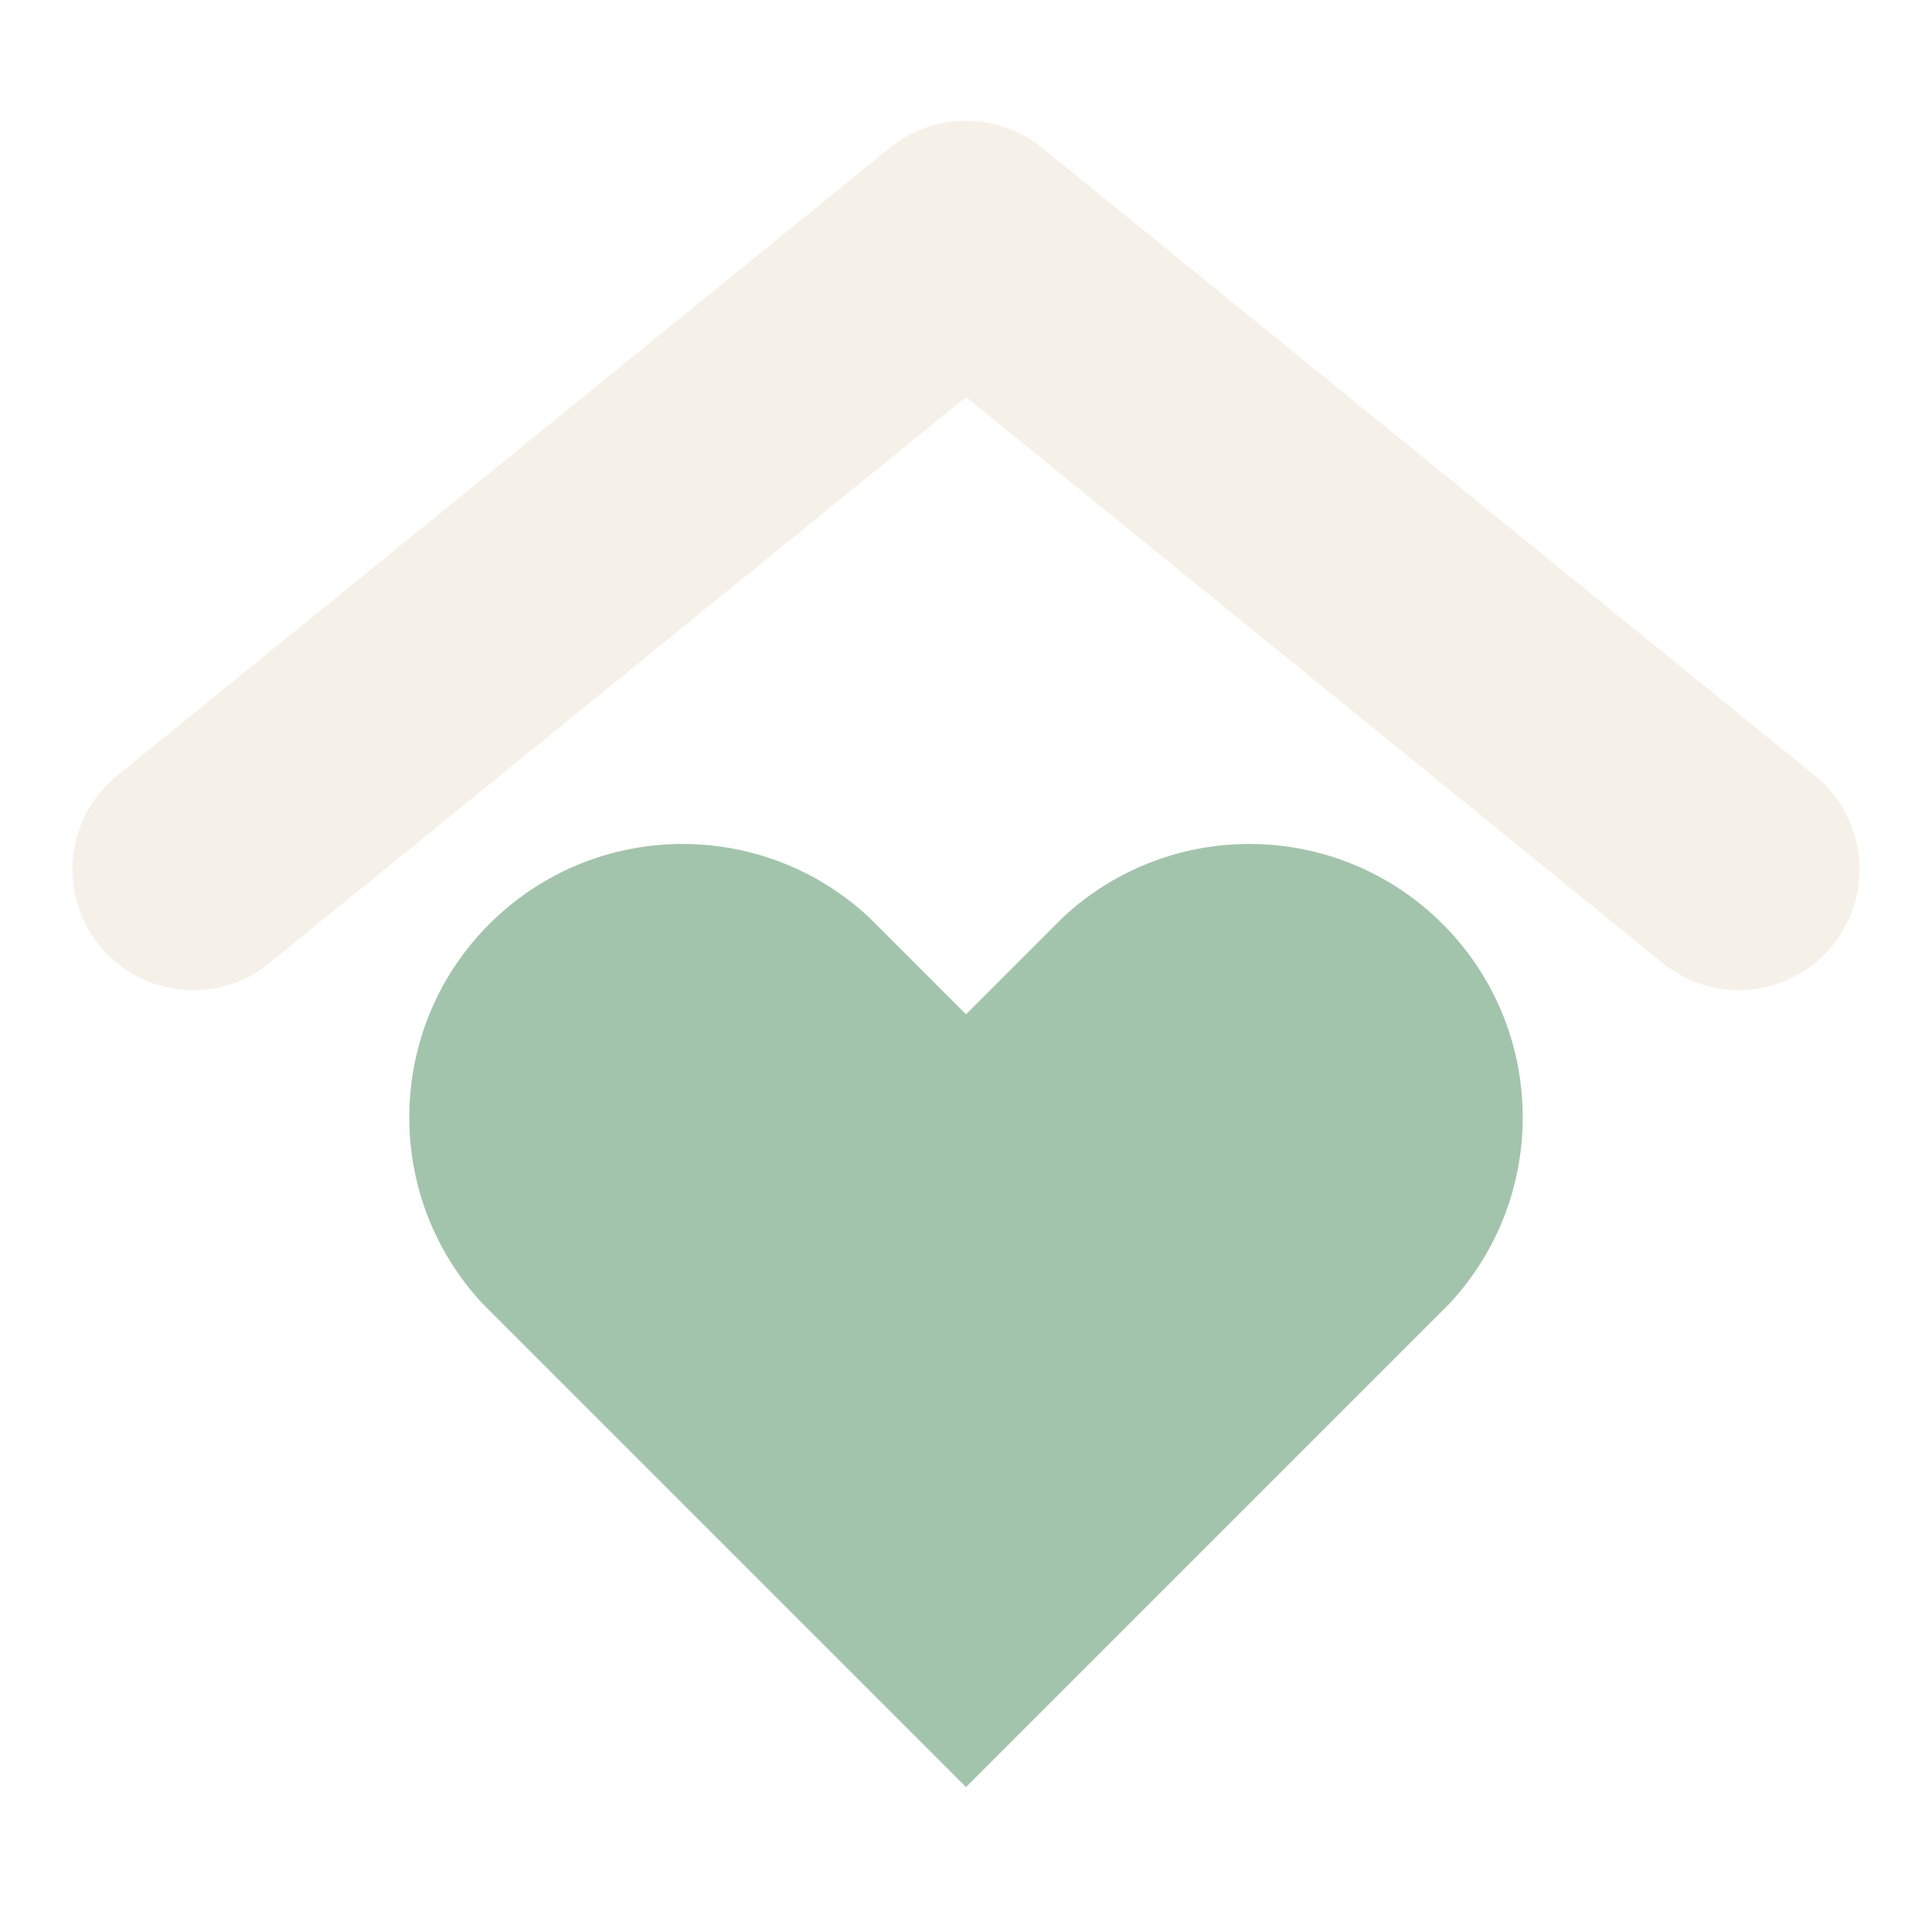
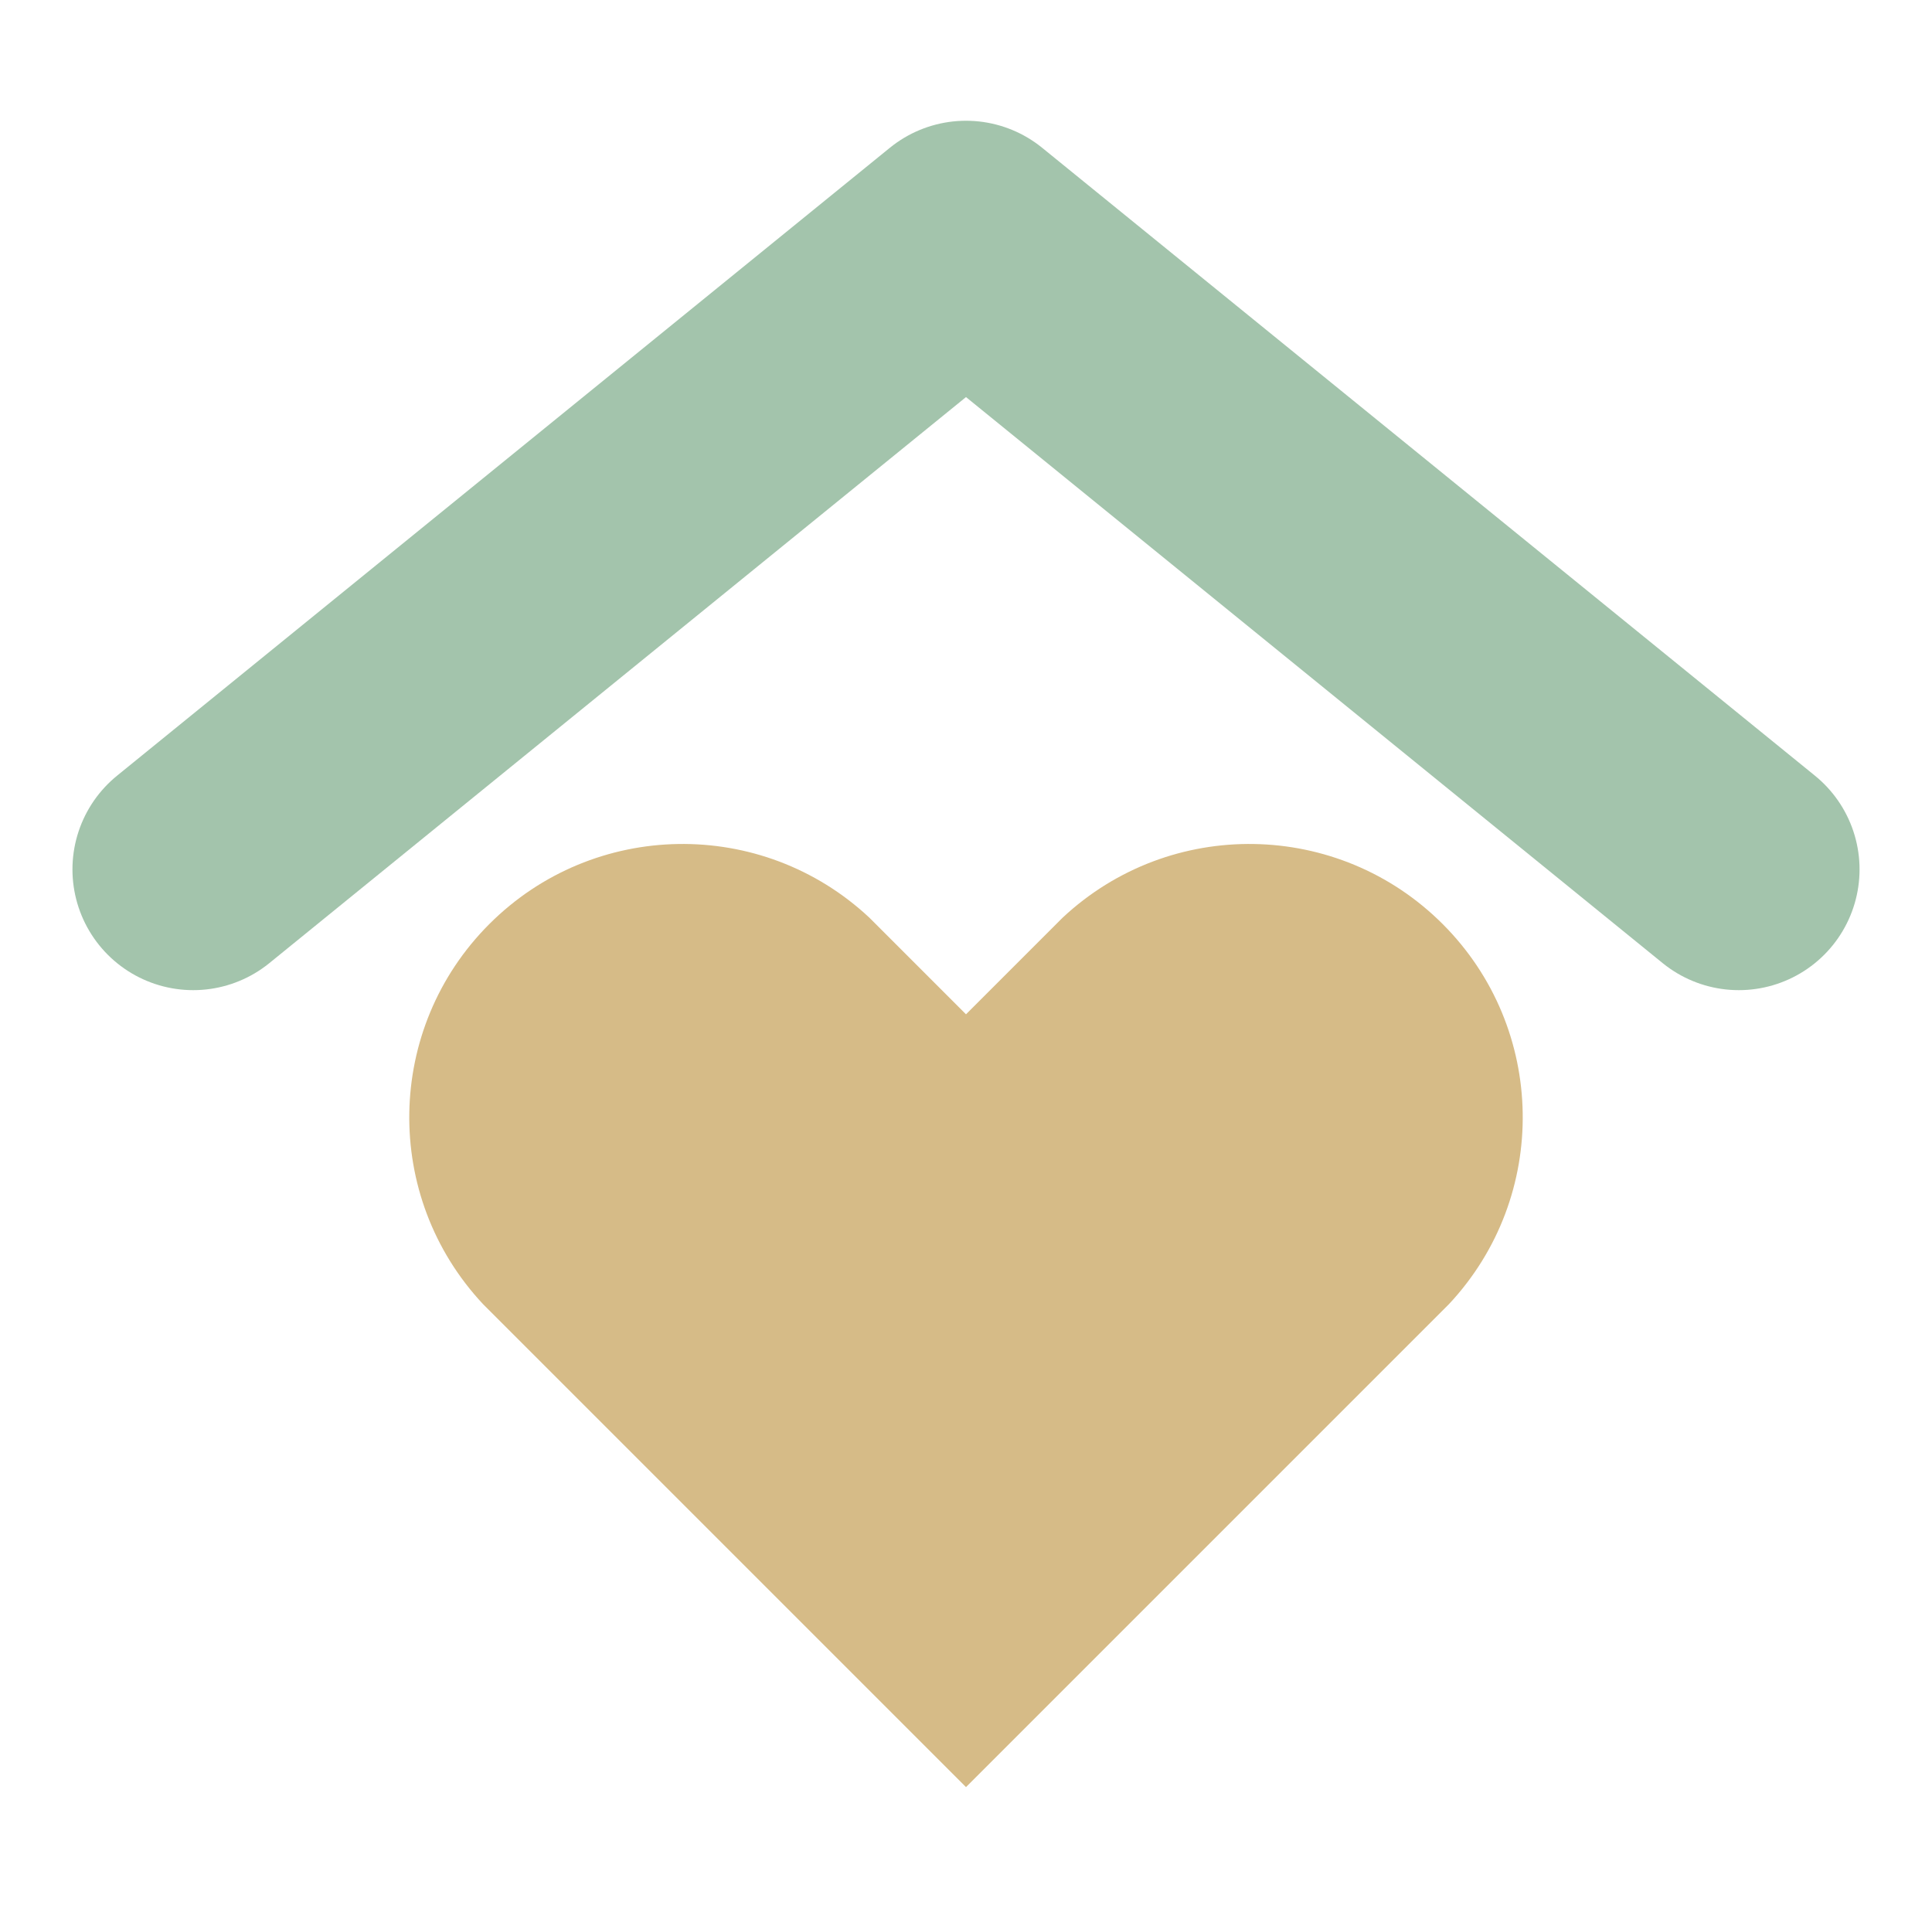
<svg xmlns="http://www.w3.org/2000/svg" viewBox="4 3 40 40" width="40" height="40" role="img" aria-labelledby="t">
-   <path d="M8 21L24 8L40 21" fill="none" stroke="#F6F1E8" stroke-width="5" stroke-linecap="round" stroke-linejoin="round" />
-   <path d="M24 40L14 30A5.66 5.66 0 0 1 22 22L24 24L26 22A5.66 5.66 0 0 1 34 30Z" fill="#A3C4AC" />
+   <path d="M8 21L24 8L40 21" fill="none" stroke="#A3C4AC" stroke-width="5" stroke-linecap="round" stroke-linejoin="round" />
+   <path d="M24 40L14 30A5.66 5.66 0 0 1 22 22L24 24L26 22A5.66 5.66 0 0 1 34 30Z" fill="#D6BB87" />
</svg>
